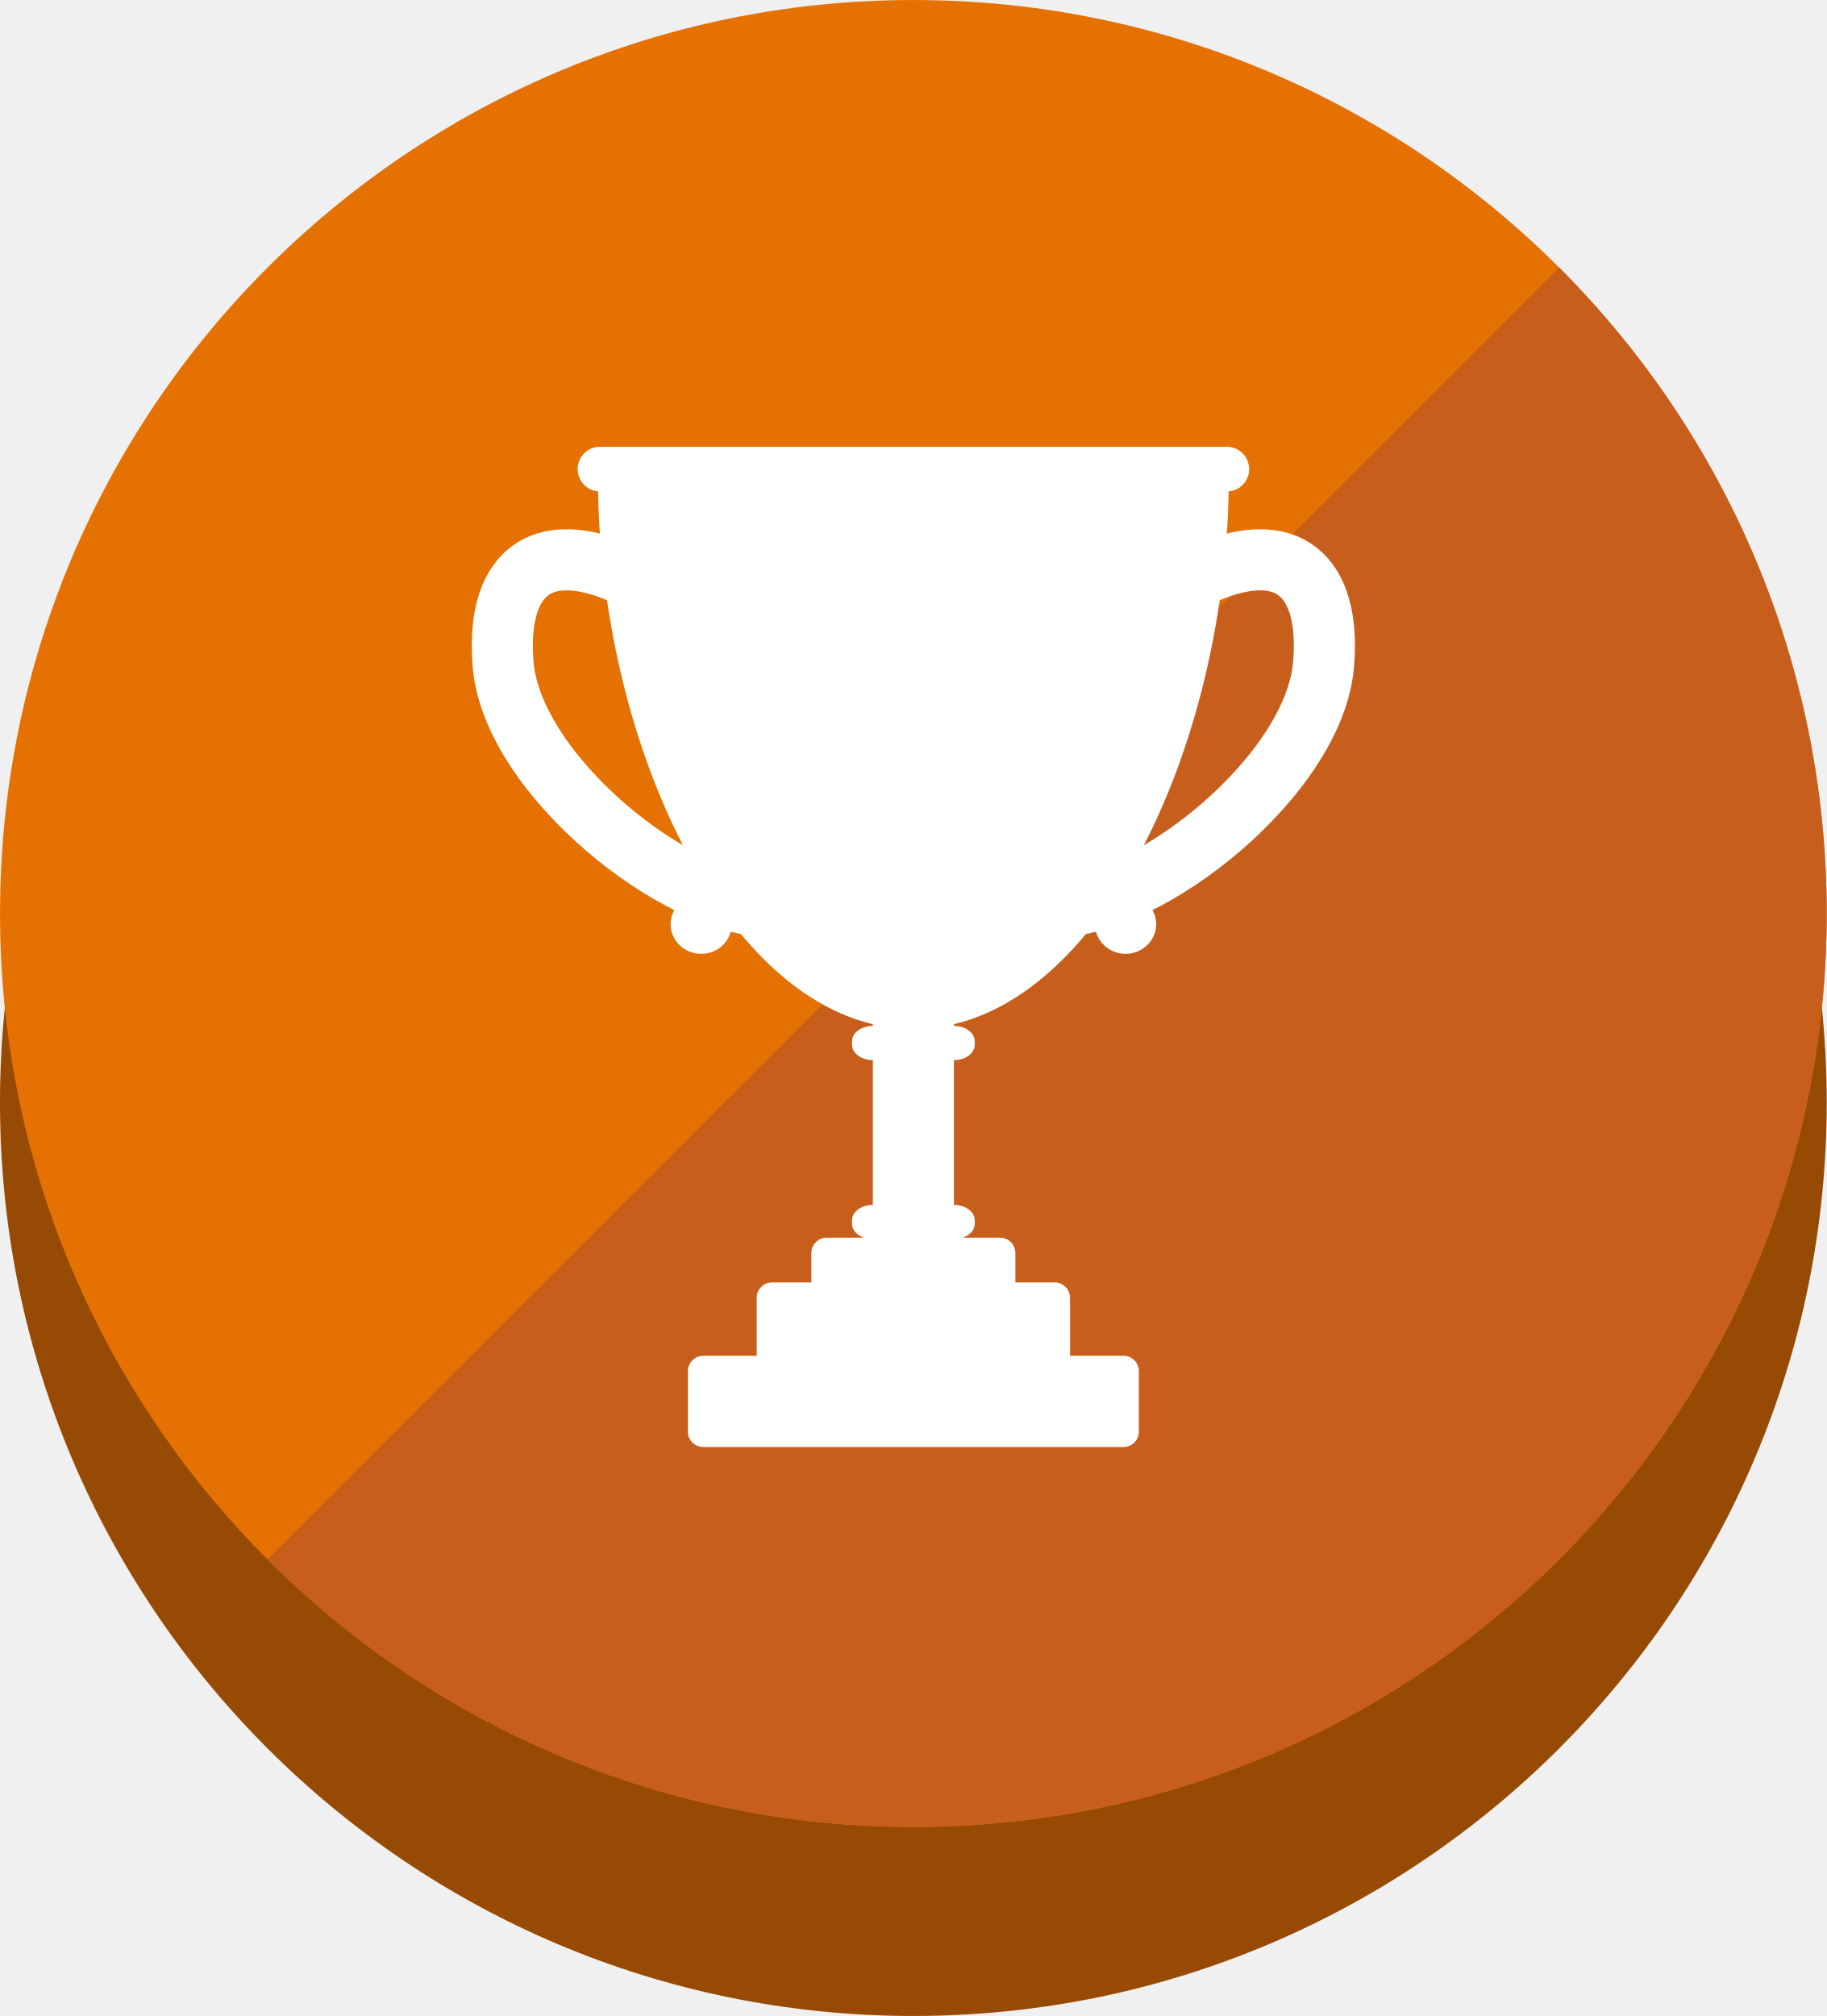
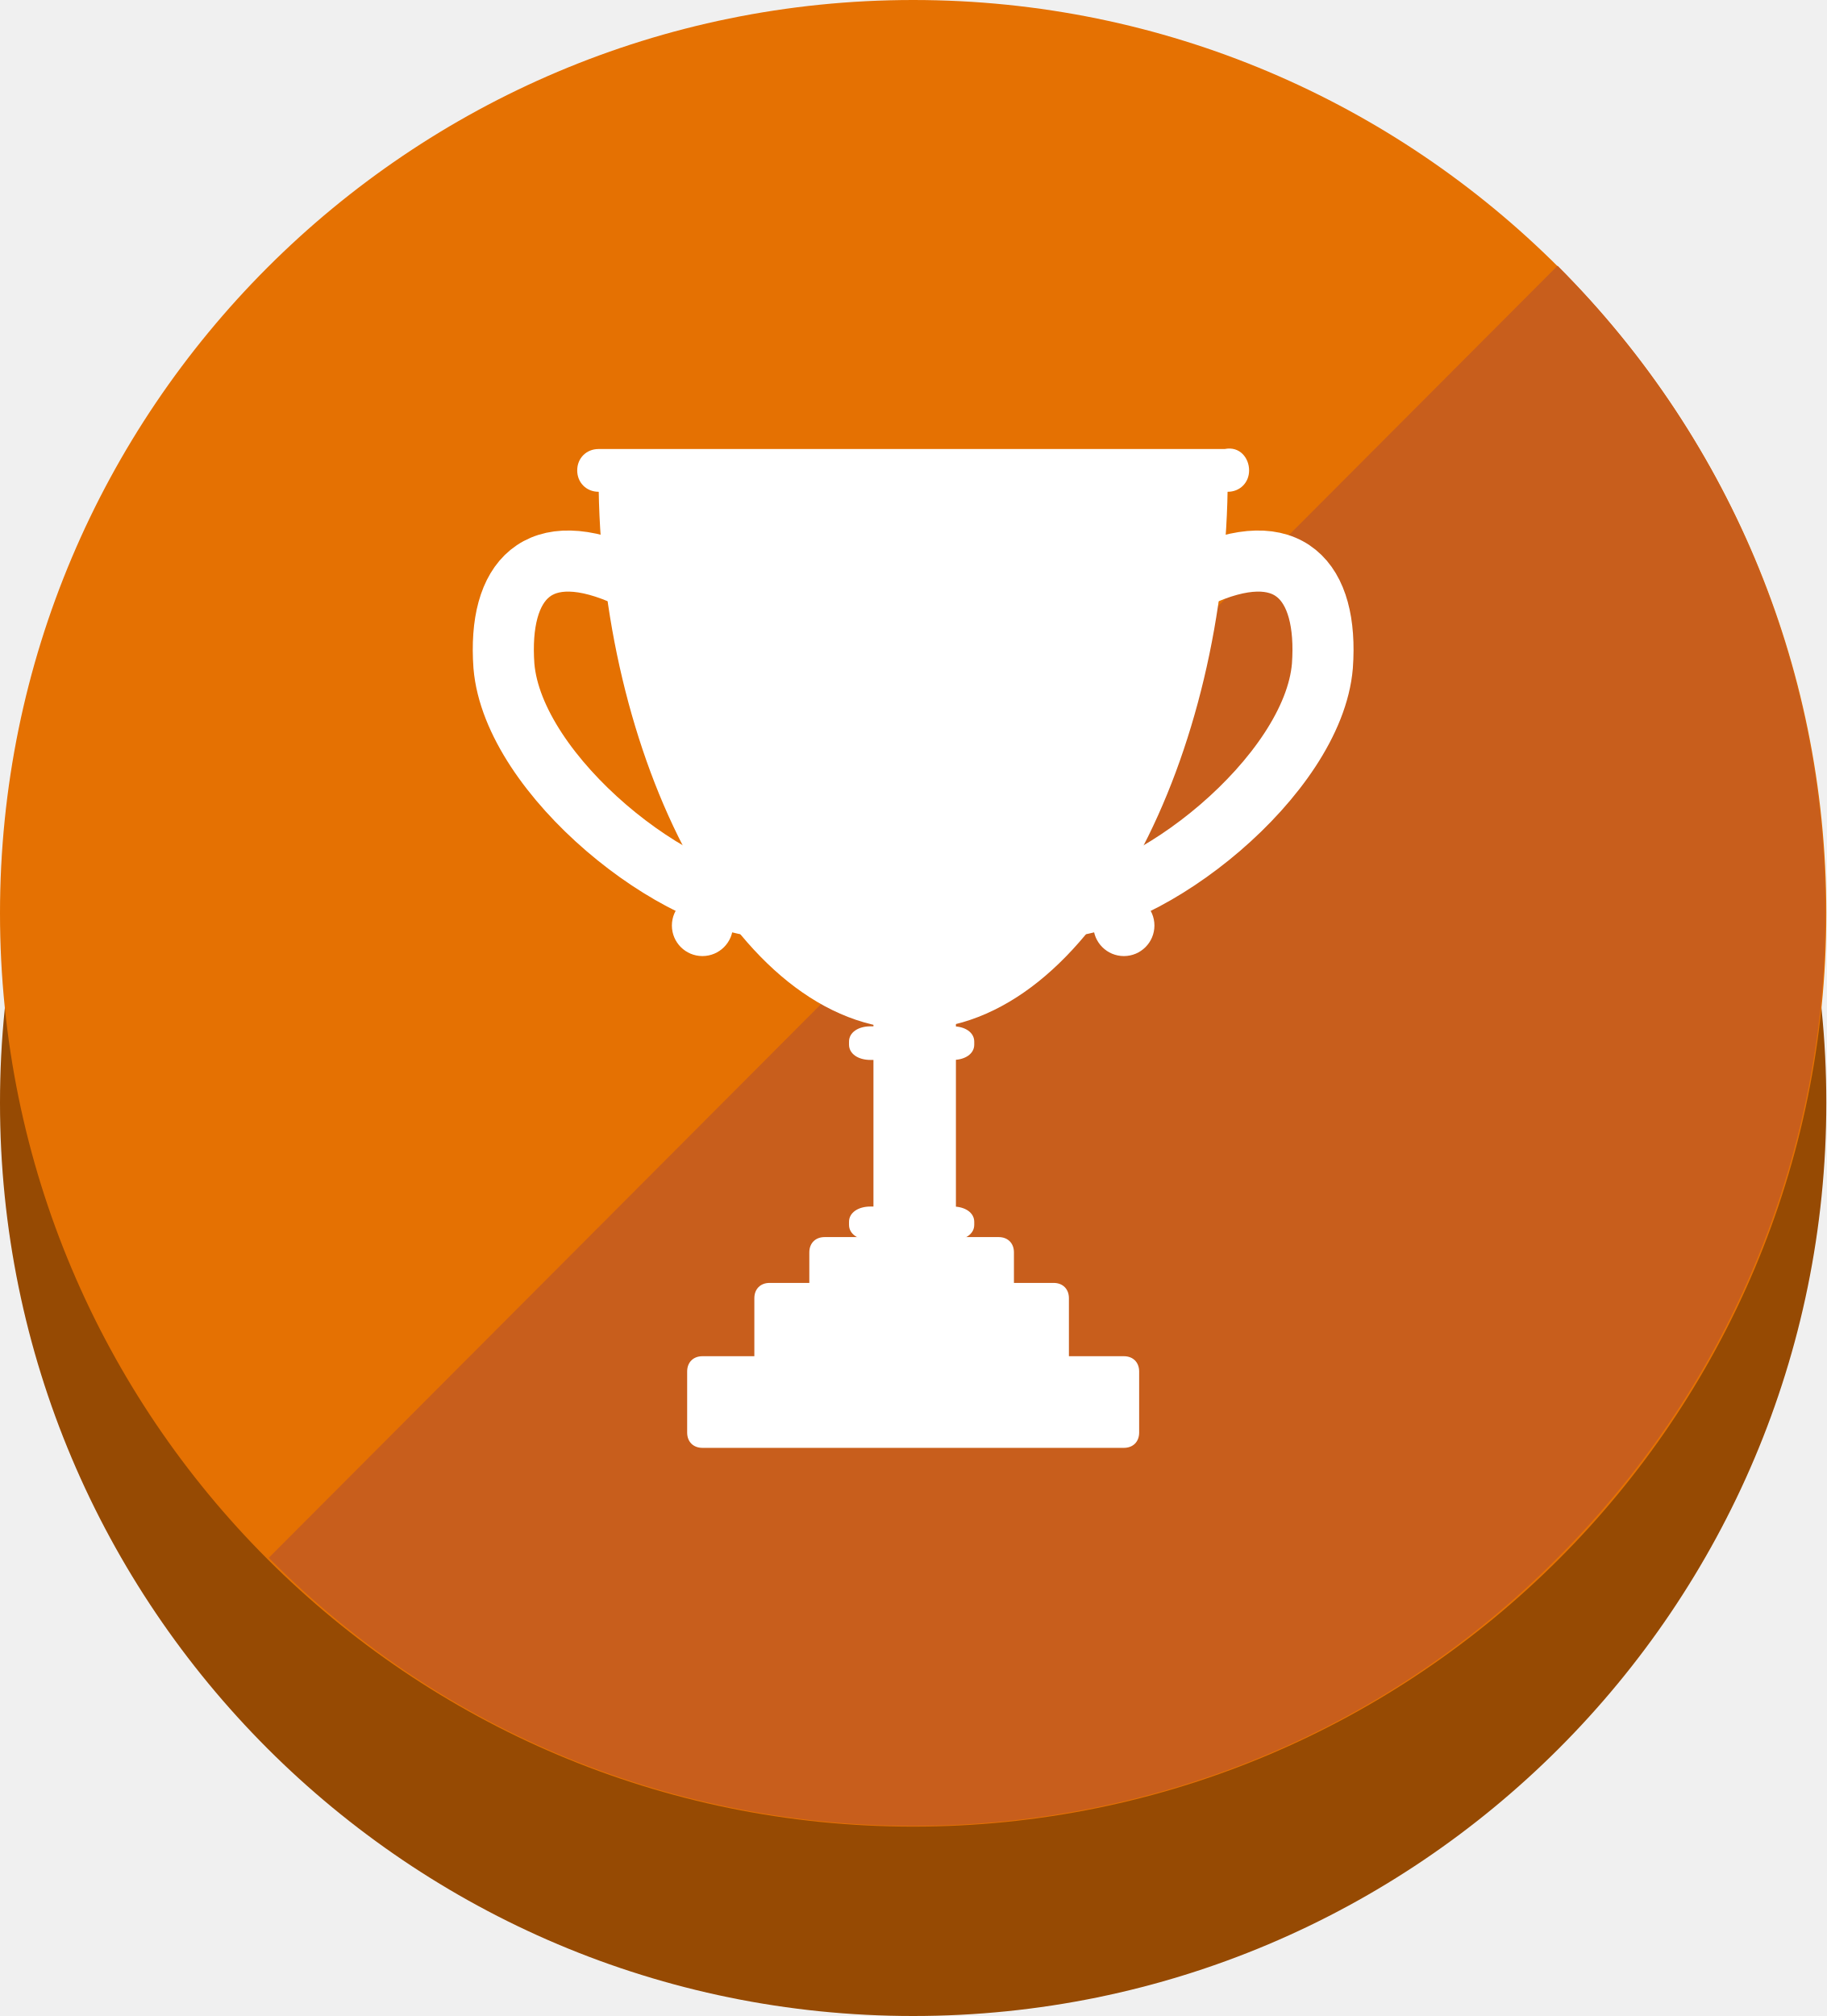
- <svg xmlns="http://www.w3.org/2000/svg" version="1.1" id="Layer_1" x="0px" y="0px" width="59.802px" height="65.988px" viewBox="0 0 59.802 65.988" enable-background="new 0 0 59.802 65.988" xml:space="preserve">
+ <svg xmlns="http://www.w3.org/2000/svg" version="1.1" id="Layer_1" x="0px" y="0px" viewBox="0 0 59.8 66" style="enable-background:new 0 0 59.8 66;" xml:space="preserve">
+   <style type="text/css">
+ 	.st0{fill:#964A03;}
+ 	.st1{fill:#E57102;}
+ 	.st2{fill:#C85E1C;}
+ 	.st3{fill:none;stroke:#FFFFFF;stroke-width:2;stroke-linecap:round;stroke-linejoin:round;stroke-miterlimit:10;}
+ 	.st4{fill:#FFFFFF;}
+ </style>
  <g id="XMLID_12_">
-     <circle id="XMLID_23_" fill=" #964a03" cx="29.901" cy="36.086" r="29.901" />
-     <circle id="XMLID_20_" fill="#E57102" cx="29.901" cy="29.901" r="29.9" />
-     <path id="XMLID_14_" fill="#C85E1C" d="M51.043,51.043c11.678-11.677,11.678-30.609,0-42.285L8.758,51.043   C20.435,62.721,39.366,62.721,51.043,51.043z" />
+     <circle id="XMLID_23_" class="st0" cx="29.9" cy="36.1" r="29.9" />
+     <circle id="XMLID_20_" class="st1" cx="29.9" cy="29.9" r="29.9" />
+     <path id="XMLID_14_" class="st2" d="M51,51c11.7-11.7,11.7-30.6,0-42.3L8.8,51C20.4,62.7,39.4,62.7,51,51z" />
  </g>
  <g>
    <g>
      <g>
        <g>
-           <path fill="none" stroke="#FFFFFF" stroke-width="2" stroke-linecap="round" stroke-linejoin="round" stroke-miterlimit="10" d="      M25.279,29.681c-3.106,0-8.492-4.302-8.806-7.918c-0.245-2.846,1.094-4.306,4.118-2.895" />
-           <ellipse fill="#FFFFFF" cx="22.956" cy="30.25" rx="1.001" ry="0.971" />
+           <path class="st3" d="M25.3,29.7c-3.1,0-8.5-4.3-8.8-7.9c-0.2-2.8,1.1-4.3,4.1-2.9" />
+           <ellipse class="st4" cx="23" cy="30.3" rx="1" ry="1" />
        </g>
        <g>
-           <path fill="none" stroke="#FFFFFF" stroke-width="2" stroke-linecap="round" stroke-linejoin="round" stroke-miterlimit="10" d="      M34.524,29.681c3.106,0,8.492-4.302,8.805-7.918c0.245-2.846-1.094-4.306-4.117-2.895" />
-           <ellipse fill="#FFFFFF" cx="36.849" cy="30.25" rx="1.001" ry="0.971" />
+           <path class="st3" d="M34.5,29.7c3.1,0,8.5-4.3,8.8-7.9c0.2-2.8-1.1-4.3-4.1-2.9" />
+           <ellipse class="st4" cx="36.8" cy="30.3" rx="1" ry="1" />
        </g>
      </g>
-       <path fill="#FFFFFF" d="M40.23,15.552c0,8.996-4.439,18.129-10.328,18.129s-10.328-9.133-10.328-18.129" />
-       <path fill="#FFFFFF" d="M40.894,15.356c0,0.403-0.327,0.731-0.73,0.731H19.641c-0.403,0-0.73-0.328-0.73-0.731l0,0    c0-0.404,0.327-0.732,0.73-0.732h20.522C40.567,14.624,40.894,14.952,40.894,15.356L40.894,15.356z" />
+       <path class="st4" d="M40.2,15.6c0,9-4.4,18.1-10.3,18.1s-10.3-9.1-10.3-18.1" />
+       <path class="st4" d="M40.9,15.4c0,0.4-0.3,0.7-0.7,0.7H19.6c-0.4,0-0.7-0.3-0.7-0.7l0,0c0-0.4,0.3-0.7,0.7-0.7h20.5    C40.6,14.6,40.9,15,40.9,15.4L40.9,15.4z" />
      <g>
-         <rect x="28.575" y="32.968" fill="#FFFFFF" width="2.655" height="7.979" />
-         <path fill="#FFFFFF" d="M31.912,34.195c0,0.278-0.301,0.503-0.671,0.503h-2.677c-0.371,0-0.671-0.225-0.671-0.503v-0.11     c0-0.277,0.3-0.503,0.671-0.503h2.677c0.37,0,0.671,0.226,0.671,0.503V34.195z" />
-         <path fill="#FFFFFF" d="M31.912,40.055c0,0.277-0.301,0.503-0.671,0.503h-2.677c-0.371,0-0.671-0.226-0.671-0.503v-0.111     c0-0.277,0.3-0.503,0.671-0.503h2.677c0.37,0,0.671,0.226,0.671,0.503V40.055z" />
+         <rect x="28.6" y="33" class="st4" width="2.7" height="8" />
+         <path class="st4" d="M31.9,34.2c0,0.3-0.3,0.5-0.7,0.5h-2.7c-0.4,0-0.7-0.2-0.7-0.5v-0.1c0-0.3,0.3-0.5,0.7-0.5h2.7     c0.4,0,0.7,0.2,0.7,0.5V34.2z" />
+         <path class="st4" d="M31.9,40.1c0,0.3-0.3,0.5-0.7,0.5h-2.7c-0.4,0-0.7-0.2-0.7-0.5v-0.1c0-0.3,0.3-0.5,0.7-0.5h2.7     c0.4,0,0.7,0.2,0.7,0.5V40.1z" />
      </g>
      <g>
-         <path fill="#FFFFFF" d="M33.241,42.353c0,0.277-0.225,0.503-0.502,0.503h-5.675c-0.277,0-0.502-0.226-0.502-0.503v-1.34     c0-0.277,0.225-0.501,0.502-0.501h5.675c0.277,0,0.502,0.224,0.502,0.501V42.353z" />
-         <path fill="#FFFFFF" d="M35.031,44.351c0,0.278-0.225,0.502-0.502,0.502h-9.255c-0.276,0-0.501-0.224-0.501-0.502v-1.872     c0-0.277,0.225-0.502,0.501-0.502h9.255c0.277,0,0.502,0.225,0.502,0.502V44.351z" />
-         <path fill="#FFFFFF" d="M37.284,46.862c0,0.277-0.225,0.502-0.502,0.502H23.023c-0.277,0-0.503-0.225-0.503-0.502V44.88     c0-0.277,0.226-0.502,0.503-0.502h13.759c0.277,0,0.502,0.225,0.502,0.502V46.862z" />
+         <path class="st4" d="M33.2,42.4c0,0.3-0.2,0.5-0.5,0.5h-5.7c-0.3,0-0.5-0.2-0.5-0.5V41c0-0.3,0.2-0.5,0.5-0.5h5.7     c0.3,0,0.5,0.2,0.5,0.5V42.4z" />
+         <path class="st4" d="M35,44.4c0,0.3-0.2,0.5-0.5,0.5h-9.3c-0.3,0-0.5-0.2-0.5-0.5v-1.9c0-0.3,0.2-0.5,0.5-0.5h9.3     c0.3,0,0.5,0.2,0.5,0.5V44.4z" />
+         <path class="st4" d="M37.3,46.9c0,0.3-0.2,0.5-0.5,0.5H23c-0.3,0-0.5-0.2-0.5-0.5v-2c0-0.3,0.2-0.5,0.5-0.5h13.8     c0.3,0,0.5,0.2,0.5,0.5V46.9z" />
      </g>
    </g>
  </g>
</svg>
